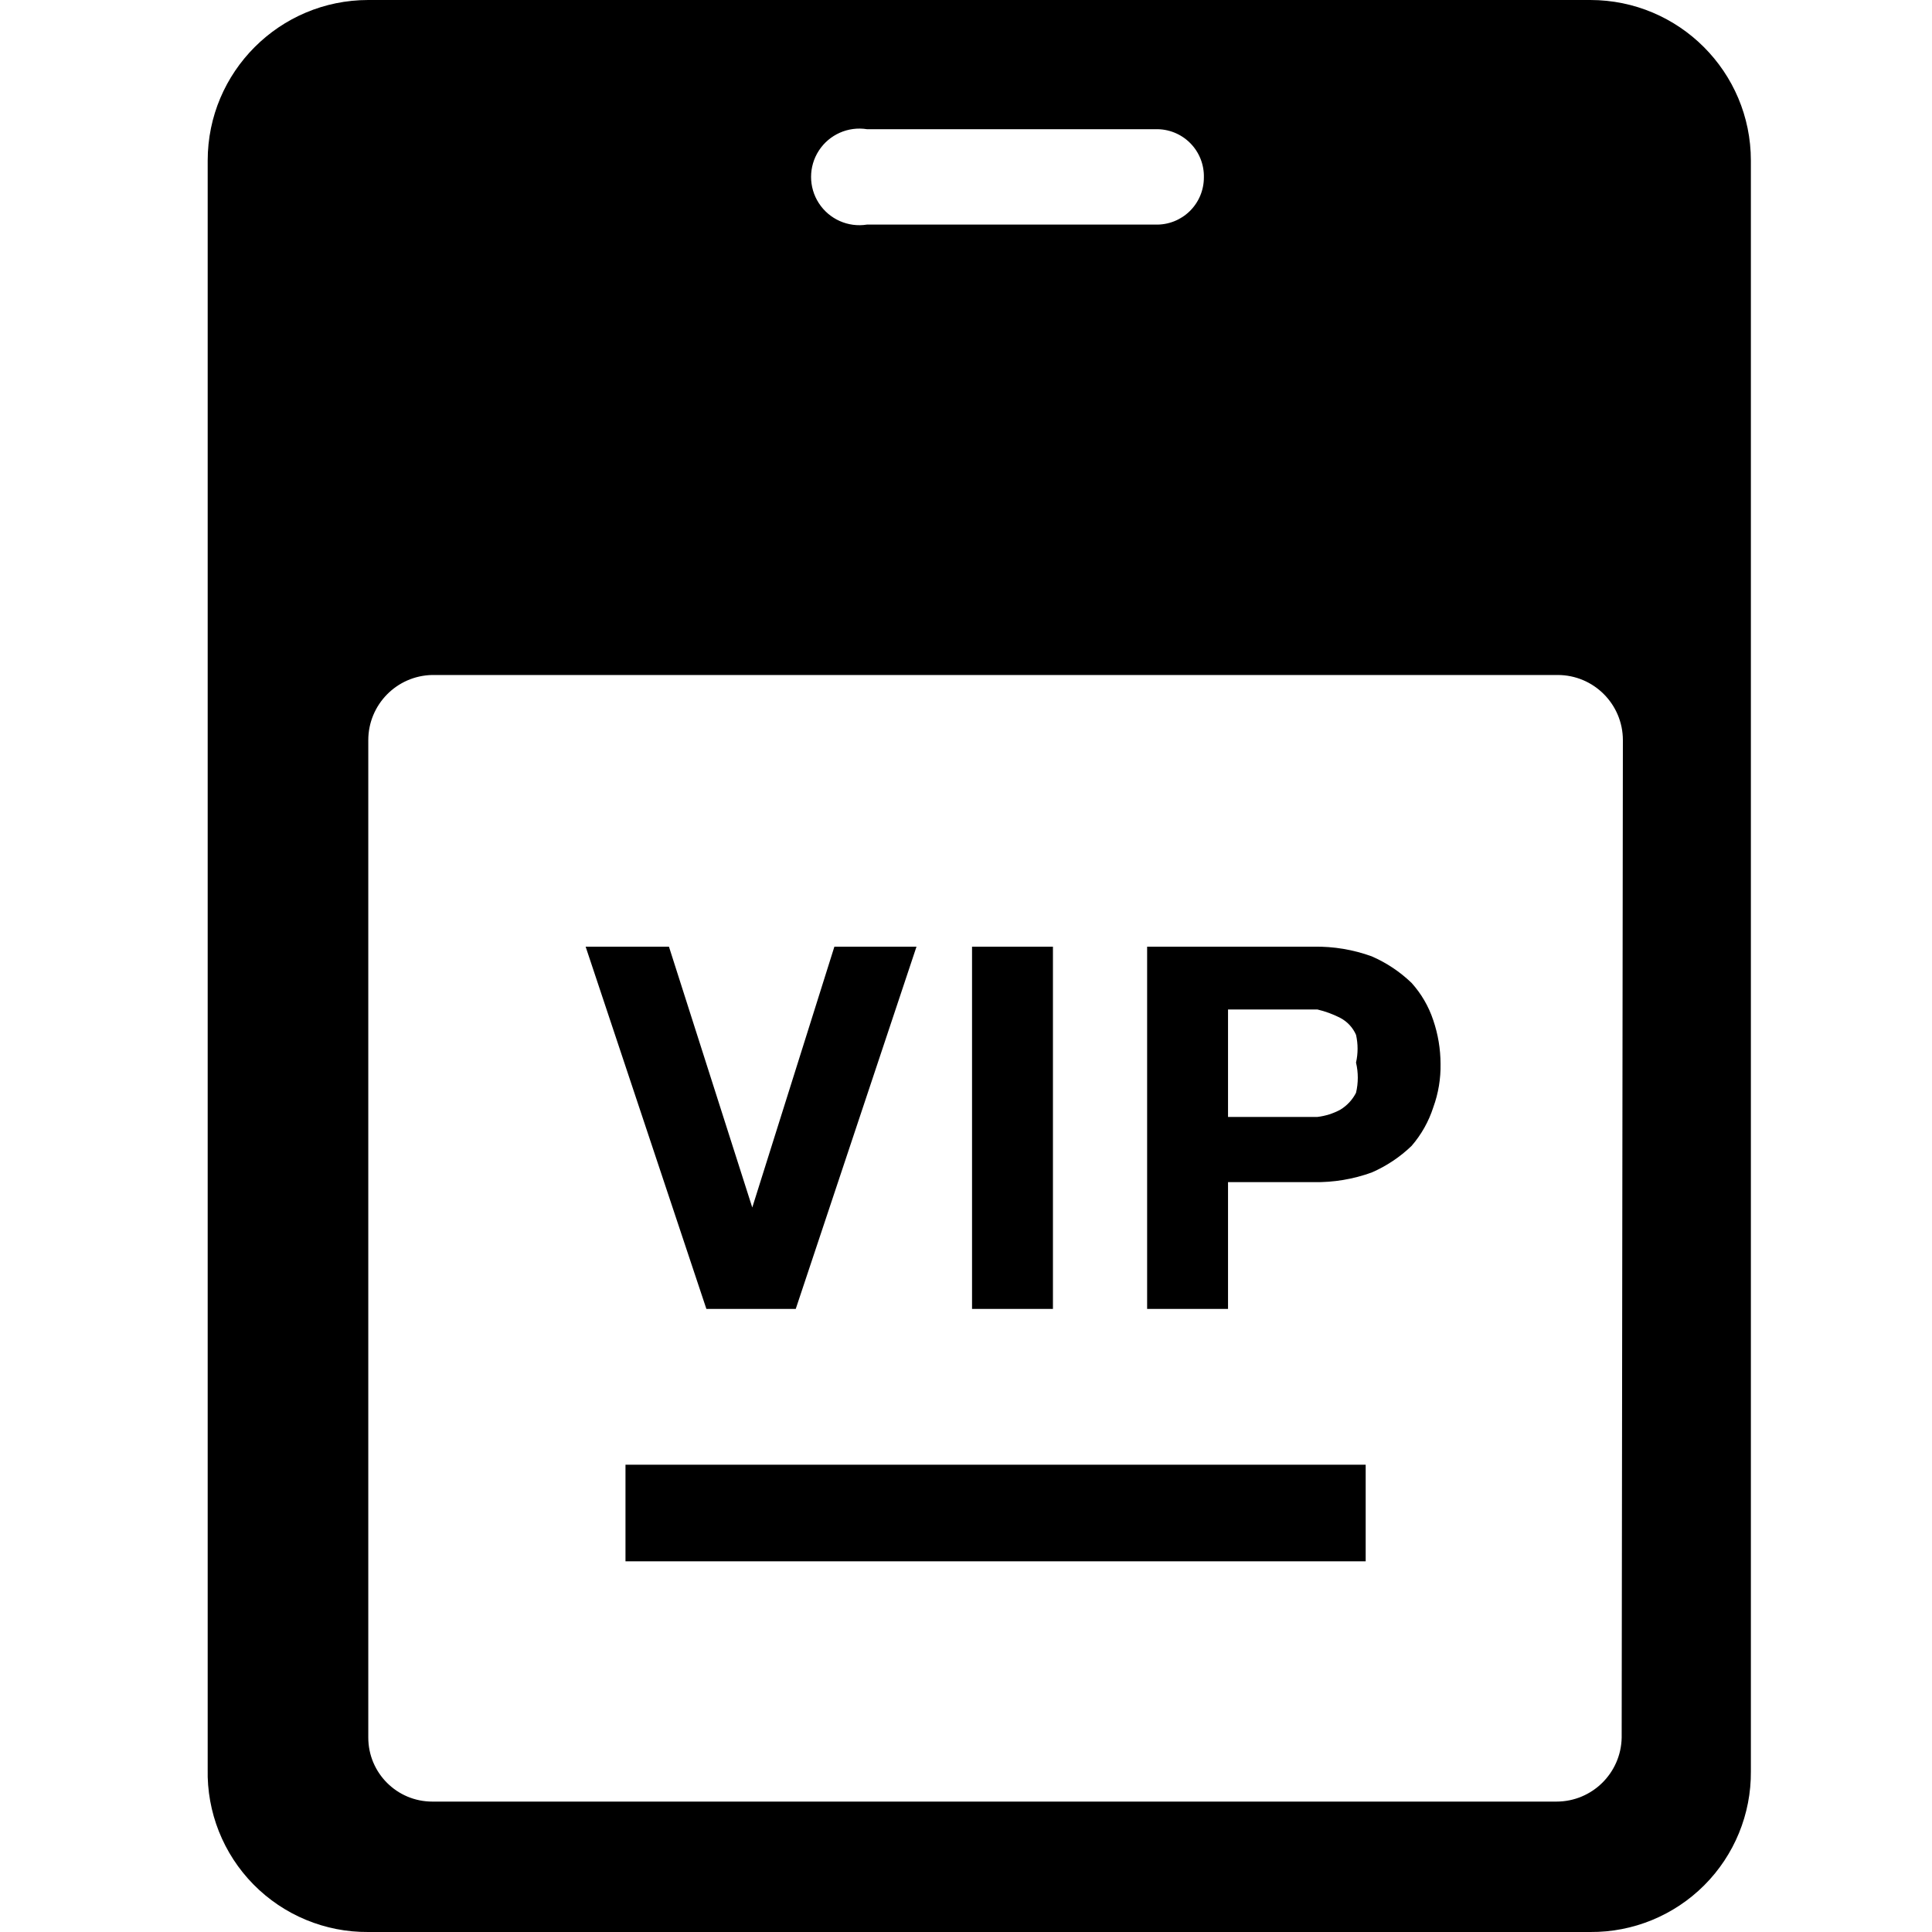
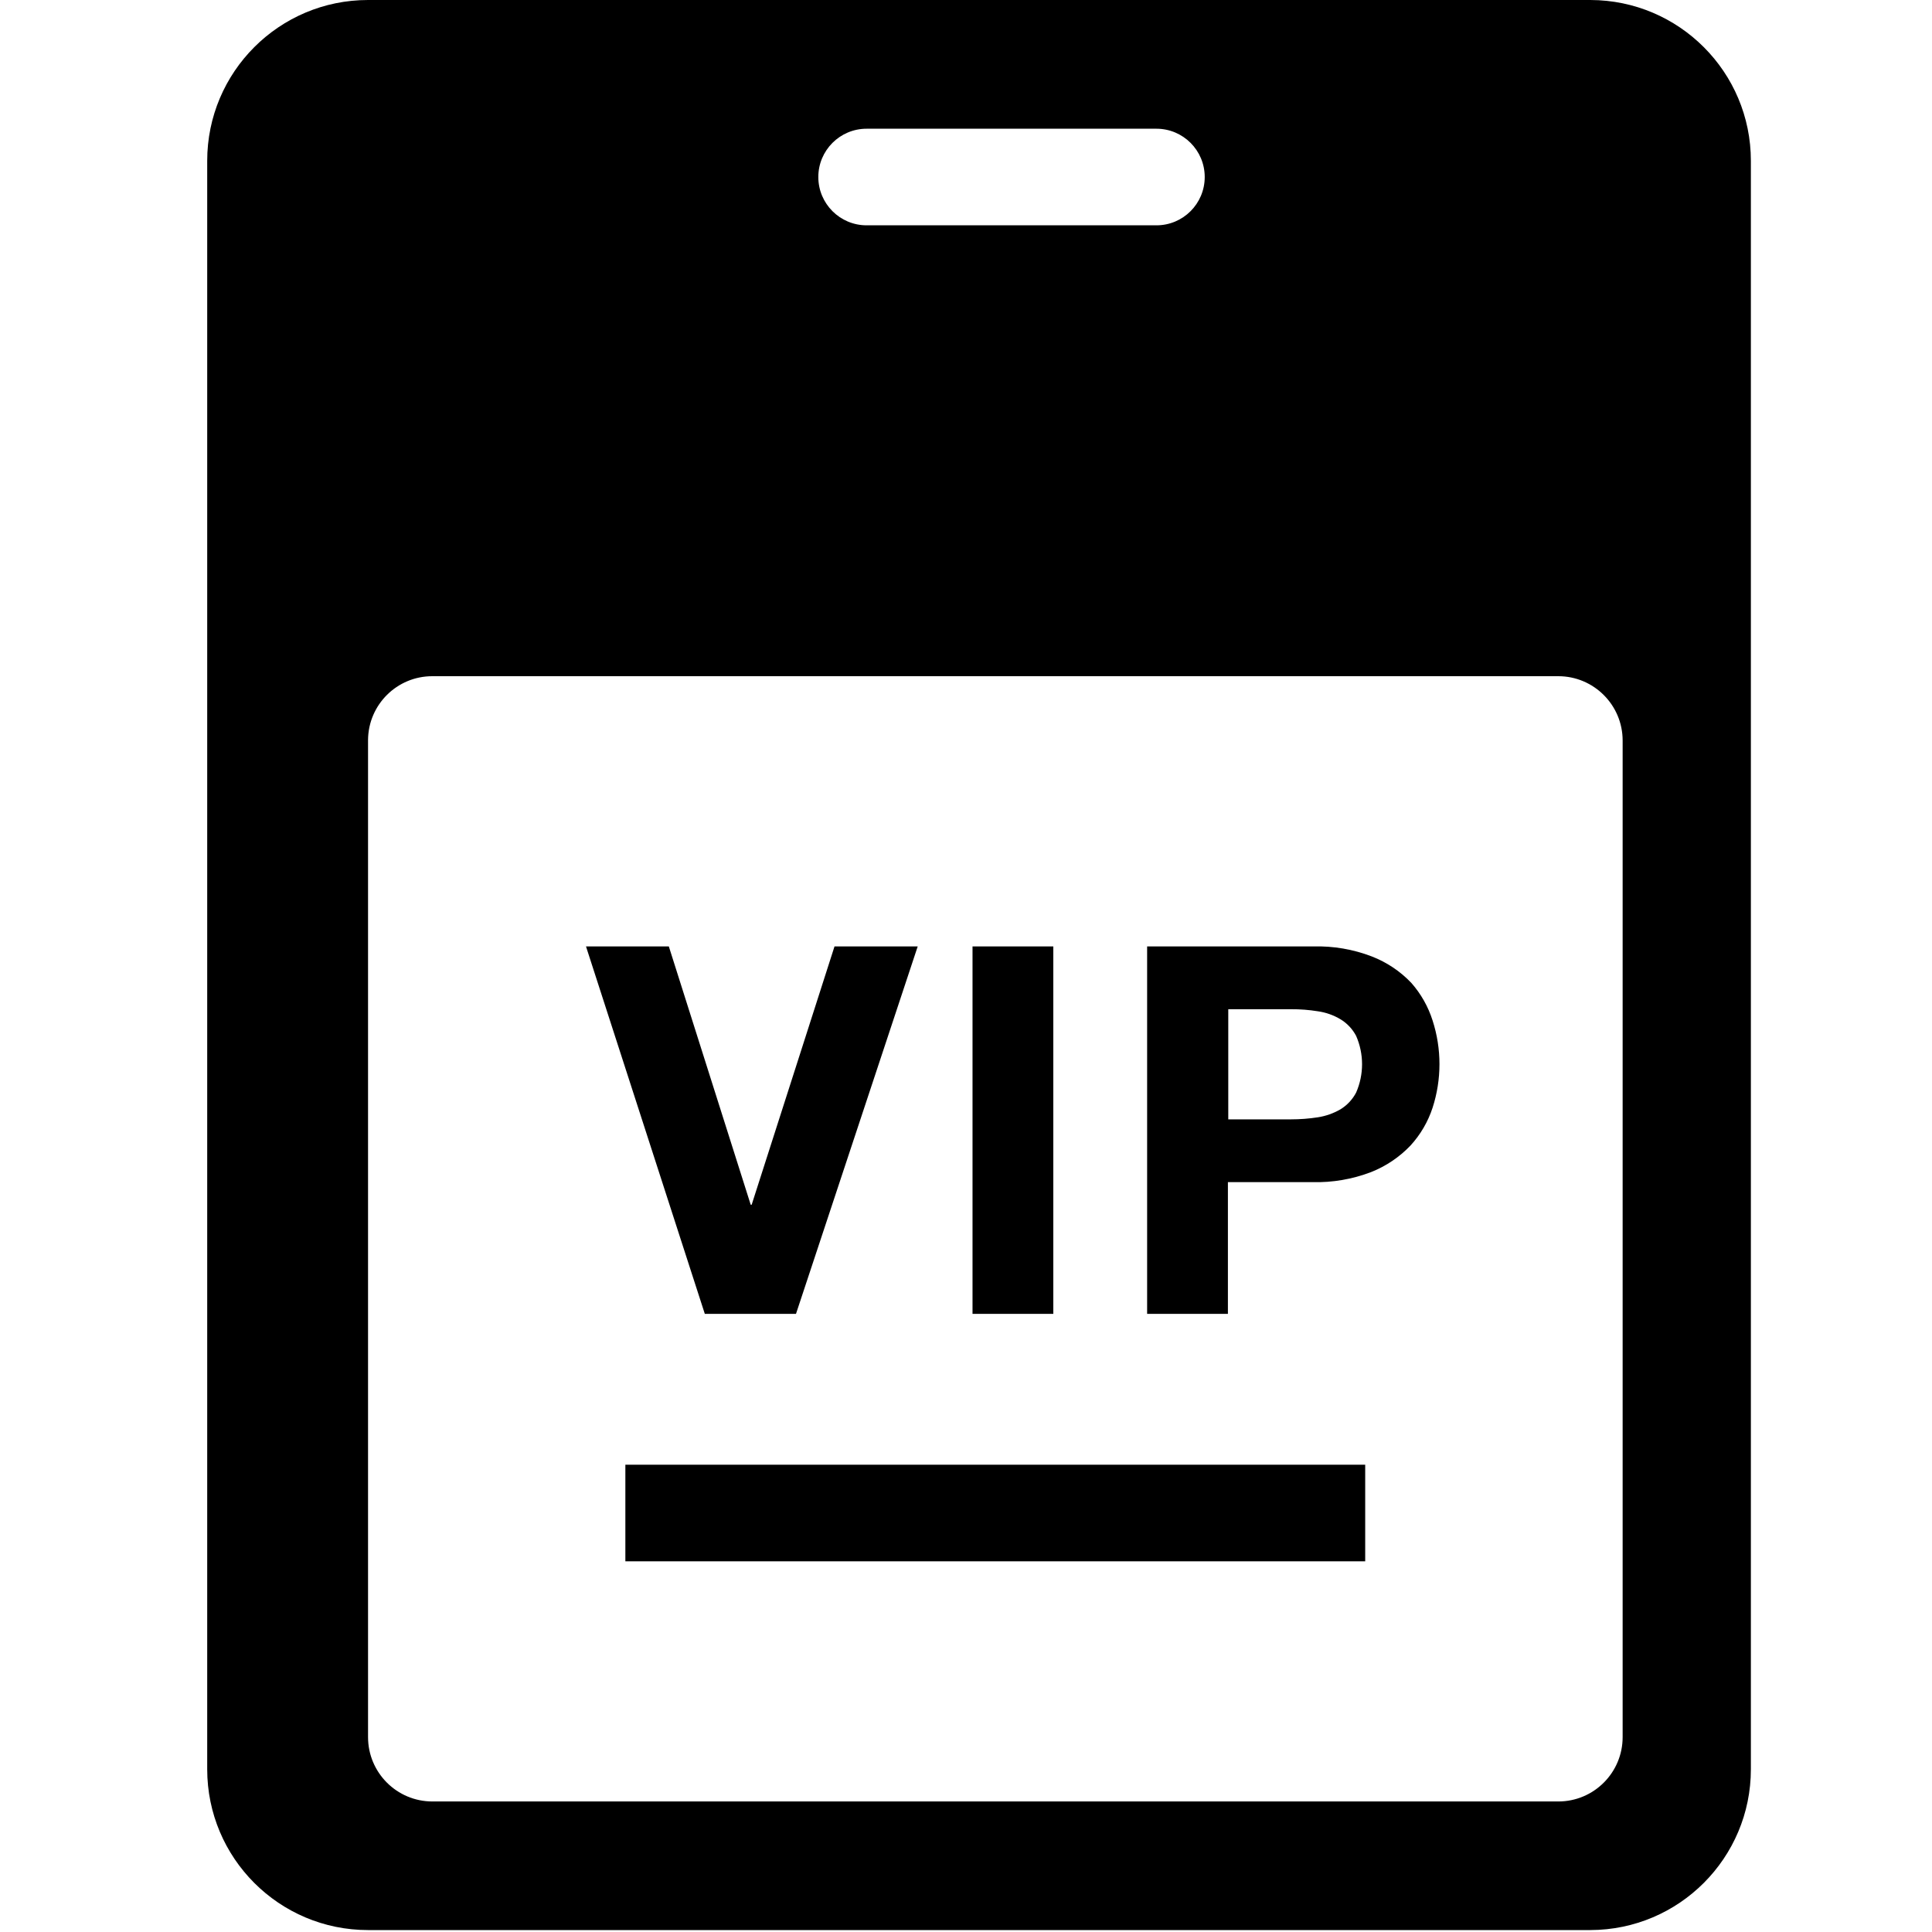
<svg xmlns="http://www.w3.org/2000/svg" viewBox="0 0 16 16">
  <g id="Layer_1" data-name="Layer 1">
-     <path d="M8.72,7.84H8.05v3h.67Zm-2.13,3,1-3H6.91L6.23,10h0L5.54,7.84H4.85l1,3ZM13.17,0H3.05A1.33,1.33,0,0,0,1.72,1.33V14.65A1.32,1.32,0,0,0,3.05,16H13.17a1.32,1.32,0,0,0,1.33-1.33V1.33A1.33,1.33,0,0,0,13.17,0Zm-6,1.07H9.57a.39.39,0,0,1,.4.4.39.39,0,0,1-.4.39H7.18a.4.4,0,1,1,0-.79Zm6.26,13.32a.54.54,0,0,1-.54.53H3.58a.53.53,0,0,1-.53-.53V6.13a.54.54,0,0,1,.53-.54H12.9a.54.54,0,0,1,.54.54ZM5.18,12.93h6.13v-.8H5.18Zm6.51-4.79a1.12,1.12,0,0,0-.33-.22,1.34,1.34,0,0,0-.48-.08H9.5v3h.67V9.79h.71a1.34,1.34,0,0,0,.48-.08,1.12,1.12,0,0,0,.33-.22.92.92,0,0,0,.18-.32,1,1,0,0,0,.06-.36,1.13,1.13,0,0,0-.06-.36A.87.87,0,0,0,11.69,8.14Zm-.46.91a.35.35,0,0,1-.13.14.53.53,0,0,1-.19.06l-.22,0h-.52V8.36h.74a.84.84,0,0,1,.19.07.29.29,0,0,1,.13.14.52.52,0,0,1,0,.23A.54.54,0,0,1,11.23,9.05Z" />
+     <path d="M8.723,7.838H8.054v3.043h.669ZM6.592,10.881,7.6,7.838H6.911L6.225,9.977H6.217L5.539,7.838H4.853l.984,3.043ZM13.171,0H3.048A1.332,1.332,0,0,0,1.716,1.332v13.32a1.332,1.332,0,0,0,1.332,1.332H13.171A1.332,1.332,0,0,0,14.5,14.652V1.332A1.332,1.332,0,0,0,13.171,0ZM7.177,1.066h2.4a.4.4,0,0,1,0,.8h-2.4a.4.4,0,1,1,0-.8Zm6.261,13.32a.533.533,0,0,1-.533.533H3.581a.533.533,0,0,1-.533-.533V6.127A.532.532,0,0,1,3.581,5.6h9.324a.533.533,0,0,1,.533.532ZM5.179,12.93h6.127v-.8H5.179Zm6.509-4.79a.9.9,0,0,0-.327-.219,1.251,1.251,0,0,0-.485-.083H9.5v3.043h.669V9.79h.7a1.27,1.27,0,0,0,.485-.083.918.918,0,0,0,.327-.22.859.859,0,0,0,.183-.313,1.175,1.175,0,0,0,0-.723A.867.867,0,0,0,11.688,8.14Zm-.457.908a.356.356,0,0,1-.13.139.539.539,0,0,1-.187.066,1.448,1.448,0,0,1-.222.017h-.52V8.358h.52a1.332,1.332,0,0,1,.222.017.5.5,0,0,1,.187.066.353.353,0,0,1,.13.138.586.586,0,0,1,0,.469Z" />
  </g>
</svg>
